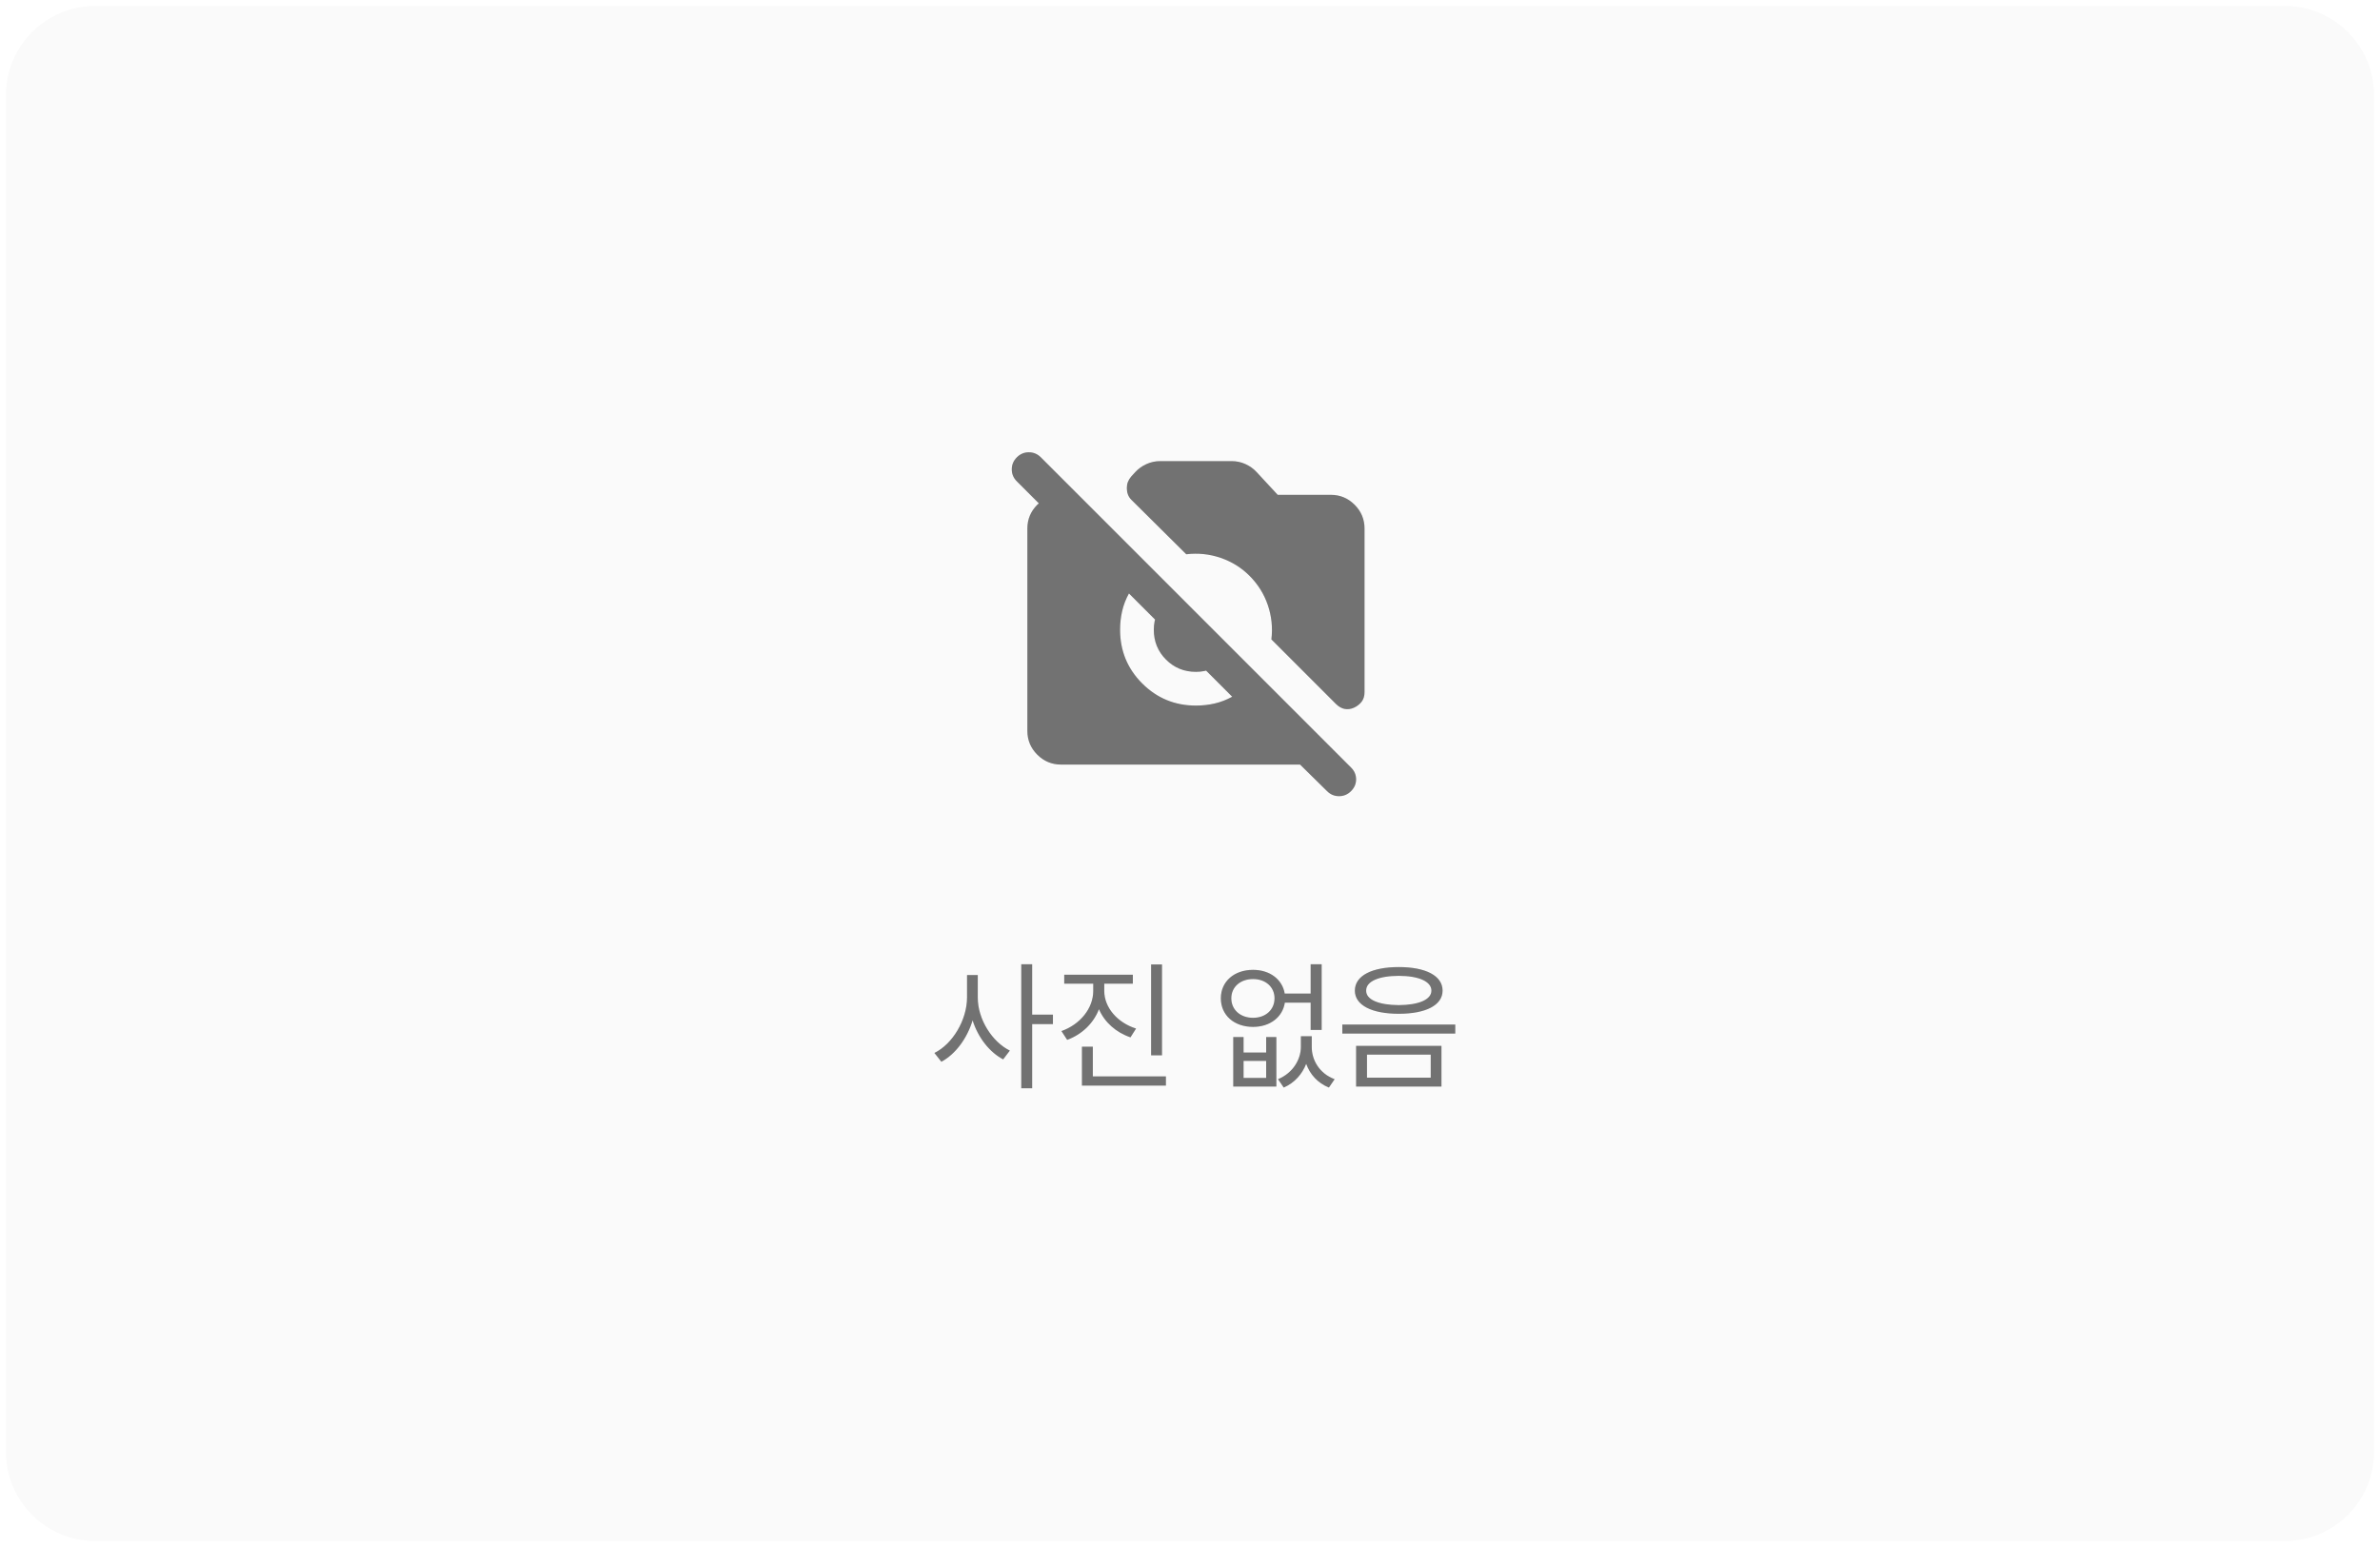
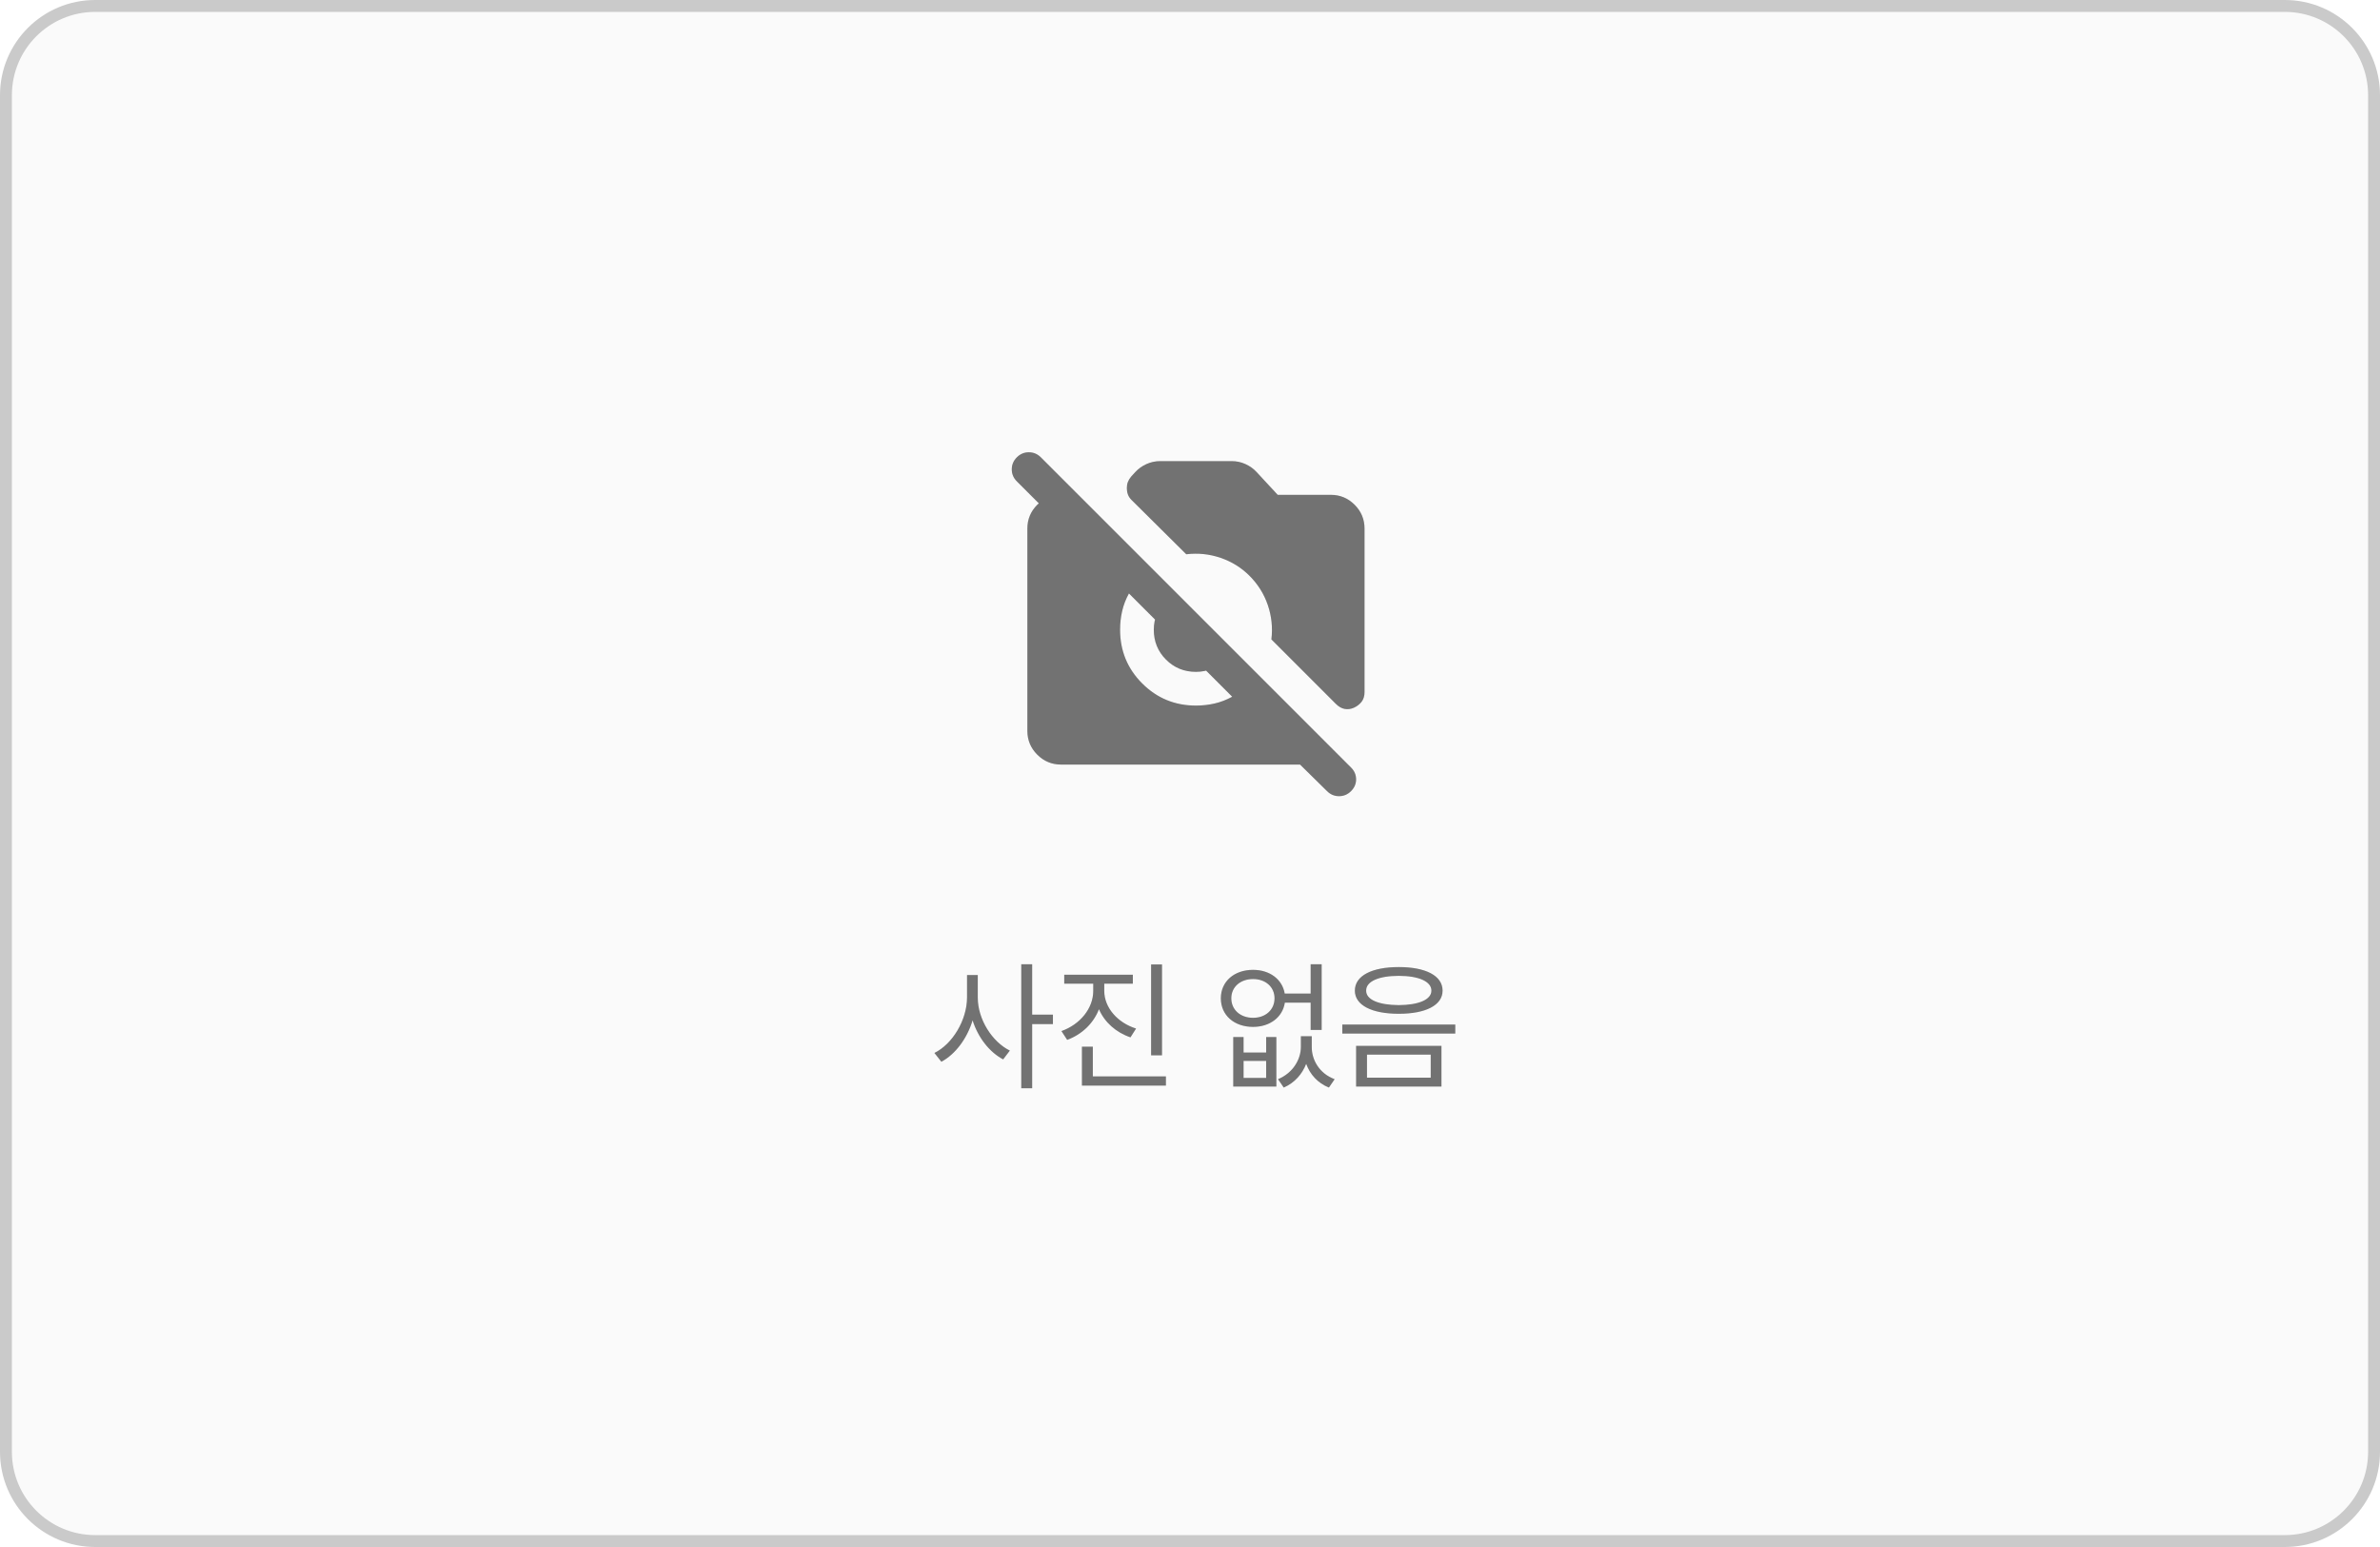
<svg xmlns="http://www.w3.org/2000/svg" width="200" height="130" viewBox="0 0 200 130" fill="none">
  <rect x="0.5" y="0.5" width="199" height="129" rx="7.5" fill="#FAFAFA" />
+   <rect x="0.5" y="0.5" width="199" height="129" rx="7.5" stroke="#CACACA" />
  <mask id="mask0_6822_3610" style="mask-type:alpha" maskUnits="userSpaceOnUse" x="83" y="34" width="35" height="35">
    <rect x="83.5" y="34.5" width="34" height="34" fill="#D9D9D9" />
  </mask>
  <g mask="url(#mask0_6822_3610)">
    <path d="M111.515 66.481L109.248 64.25H89.167C88.388 64.25 87.721 63.973 87.166 63.418C86.611 62.863 86.333 62.196 86.333 61.417V44.417C86.333 43.638 86.611 42.971 87.166 42.416C87.721 41.861 88.388 41.583 89.167 41.583H90.619V45.621L85.448 40.45C85.165 40.167 85.023 39.83 85.023 39.441C85.023 39.051 85.165 38.715 85.448 38.431C85.731 38.148 86.068 38.006 86.457 38.006C86.847 38.006 87.183 38.148 87.467 38.431L113.533 64.498C113.817 64.781 113.958 65.112 113.958 65.49C113.958 65.868 113.817 66.198 113.533 66.481C113.25 66.765 112.914 66.906 112.524 66.906C112.134 66.906 111.798 66.765 111.515 66.481ZM113.781 59.469C113.522 59.587 113.262 59.622 113.002 59.575C112.742 59.528 112.494 59.386 112.258 59.15L106.84 53.731C106.958 52.74 106.857 51.778 106.539 50.845C106.22 49.912 105.706 49.092 104.998 48.383C104.313 47.699 103.505 47.197 102.572 46.878C101.639 46.559 100.677 46.459 99.686 46.577L95.081 42.008C94.94 41.867 94.839 41.713 94.78 41.548C94.721 41.383 94.692 41.206 94.692 41.017C94.692 40.828 94.721 40.657 94.78 40.503C94.839 40.35 94.928 40.202 95.046 40.06L95.4 39.671C95.66 39.388 95.973 39.163 96.339 38.998C96.704 38.833 97.088 38.75 97.49 38.75H103.51C103.912 38.75 104.296 38.833 104.661 38.998C105.027 39.163 105.34 39.388 105.6 39.671L107.371 41.583H111.833C112.613 41.583 113.28 41.861 113.834 42.416C114.389 42.971 114.667 43.638 114.667 44.417V58.158C114.667 58.489 114.584 58.761 114.419 58.973C114.254 59.185 114.041 59.351 113.781 59.469ZM100.5 59.292C101.043 59.292 101.568 59.233 102.076 59.115C102.584 58.997 103.074 58.808 103.546 58.548L94.869 49.871C94.609 50.343 94.42 50.833 94.302 51.341C94.184 51.848 94.125 52.374 94.125 52.917C94.125 54.688 94.745 56.193 95.984 57.432C97.224 58.672 98.729 59.292 100.5 59.292ZM100.5 56.458C99.508 56.458 98.67 56.116 97.985 55.431C97.301 54.747 96.958 53.908 96.958 52.917C96.958 52.444 97.047 51.99 97.224 51.553C97.401 51.116 97.655 50.733 97.985 50.402L103.015 55.431C102.684 55.762 102.3 56.016 101.864 56.193C101.427 56.37 100.972 56.458 100.5 56.458Z" fill="#8E8E8E" />
    <path d="M111.515 66.481L109.248 64.25H89.167C88.388 64.25 87.721 63.973 87.166 63.418C86.611 62.863 86.333 62.196 86.333 61.417V44.417C86.333 43.638 86.611 42.971 87.166 42.416C87.721 41.861 88.388 41.583 89.167 41.583H90.619V45.621L85.448 40.45C85.165 40.167 85.023 39.83 85.023 39.441C85.023 39.051 85.165 38.715 85.448 38.431C85.731 38.148 86.068 38.006 86.457 38.006C86.847 38.006 87.183 38.148 87.467 38.431L113.533 64.498C113.817 64.781 113.958 65.112 113.958 65.49C113.958 65.868 113.817 66.198 113.533 66.481C113.25 66.765 112.914 66.906 112.524 66.906C112.134 66.906 111.798 66.765 111.515 66.481ZM113.781 59.469C113.522 59.587 113.262 59.622 113.002 59.575C112.742 59.528 112.494 59.386 112.258 59.15L106.84 53.731C106.958 52.74 106.857 51.778 106.539 50.845C106.22 49.912 105.706 49.092 104.998 48.383C104.313 47.699 103.505 47.197 102.572 46.878C101.639 46.559 100.677 46.459 99.686 46.577L95.081 42.008C94.94 41.867 94.839 41.713 94.78 41.548C94.721 41.383 94.692 41.206 94.692 41.017C94.692 40.828 94.721 40.657 94.78 40.503C94.839 40.35 94.928 40.202 95.046 40.06L95.4 39.671C95.66 39.388 95.973 39.163 96.339 38.998C96.704 38.833 97.088 38.75 97.49 38.75H103.51C103.912 38.75 104.296 38.833 104.661 38.998C105.027 39.163 105.34 39.388 105.6 39.671L107.371 41.583H111.833C112.613 41.583 113.28 41.861 113.834 42.416C114.389 42.971 114.667 43.638 114.667 44.417V58.158C114.667 58.489 114.584 58.761 114.419 58.973C114.254 59.185 114.041 59.351 113.781 59.469ZM100.5 59.292C101.043 59.292 101.568 59.233 102.076 59.115C102.584 58.997 103.074 58.808 103.546 58.548L94.869 49.871C94.609 50.343 94.42 50.833 94.302 51.341C94.184 51.848 94.125 52.374 94.125 52.917C94.125 54.688 94.745 56.193 95.984 57.432C97.224 58.672 98.729 59.292 100.5 59.292ZM100.5 56.458C99.508 56.458 98.67 56.116 97.985 55.431C97.301 54.747 96.958 53.908 96.958 52.917C96.958 52.444 97.047 51.99 97.224 51.553C97.401 51.116 97.655 50.733 97.985 50.402L103.015 55.431C102.684 55.762 102.3 56.016 101.864 56.193C101.427 56.37 100.972 56.458 100.5 56.458Z" fill="black" fill-opacity="0.2" />
  </g>
  <path d="M82.166 83.832C82.166 85.672 83.385 87.559 84.861 88.285L84.299 89.023C83.15 88.42 82.189 87.189 81.732 85.742C81.264 87.283 80.279 88.596 79.107 89.223L78.522 88.484C80.045 87.734 81.252 85.731 81.264 83.832V81.934H82.166V83.832ZM86.736 81.031V85.262H88.482V86.059H86.736V91.449H85.822V81.031H86.736ZM92.795 83.269C92.795 84.676 93.908 85.941 95.467 86.434L94.998 87.172C93.785 86.762 92.818 85.906 92.35 84.805C91.893 85.994 90.914 86.932 89.678 87.383L89.197 86.644C90.756 86.094 91.869 84.746 91.869 83.269V82.66H89.432V81.91H95.197V82.66H92.795V83.269ZM97.647 81.043V88.684H96.732V81.043H97.647ZM97.975 90.453V91.227H90.92V87.957H91.834V90.453H97.975ZM104.502 87.148V88.449H106.4V87.148H107.256V91.309H103.635V87.148H104.502ZM104.502 90.582H106.4V89.152H104.502V90.582ZM110.232 87.969C110.221 89.07 110.877 90.219 112.154 90.688L111.674 91.391C110.713 91.004 110.08 90.272 109.764 89.398C109.43 90.254 108.797 90.992 107.877 91.391L107.396 90.688C108.65 90.172 109.318 89.023 109.318 87.969V87.078H110.232V87.969ZM105.299 81.5C106.693 81.5 107.76 82.291 107.959 83.492H110.139V81.031H111.064V86.551H110.139V84.254H107.971C107.783 85.484 106.711 86.293 105.299 86.293C103.717 86.293 102.592 85.32 102.592 83.891C102.592 82.473 103.717 81.5 105.299 81.5ZM105.299 82.273C104.232 82.273 103.471 82.941 103.471 83.891C103.471 84.852 104.232 85.531 105.299 85.531C106.354 85.531 107.104 84.852 107.104 83.891C107.104 82.941 106.354 82.273 105.299 82.273ZM117.545 81.266C119.807 81.266 121.225 81.992 121.225 83.246C121.225 84.477 119.807 85.191 117.545 85.191C115.283 85.191 113.854 84.477 113.854 83.246C113.854 81.992 115.283 81.266 117.545 81.266ZM117.545 82.004C115.857 82.004 114.791 82.473 114.803 83.246C114.791 84.008 115.857 84.453 117.545 84.465C119.209 84.453 120.287 84.008 120.287 83.246C120.287 82.473 119.209 82.004 117.545 82.004ZM121.131 87.887V91.309H113.959V87.887H121.131ZM114.873 88.625V90.559H120.229V88.625H114.873ZM122.291 86.094V86.856H112.799V86.094H122.291Z" fill="#8E8E8E" />
  <path d="M82.166 83.832C82.166 85.672 83.385 87.559 84.861 88.285L84.299 89.023C83.15 88.42 82.189 87.189 81.732 85.742C81.264 87.283 80.279 88.596 79.107 89.223L78.522 88.484C80.045 87.734 81.252 85.731 81.264 83.832V81.934H82.166V83.832ZM86.736 81.031V85.262H88.482V86.059H86.736V91.449H85.822V81.031H86.736ZM92.795 83.269C92.795 84.676 93.908 85.941 95.467 86.434L94.998 87.172C93.785 86.762 92.818 85.906 92.35 84.805C91.893 85.994 90.914 86.932 89.678 87.383L89.197 86.644C90.756 86.094 91.869 84.746 91.869 83.269V82.66H89.432V81.91H95.197V82.66H92.795V83.269ZM97.647 81.043V88.684H96.732V81.043H97.647ZM97.975 90.453V91.227H90.92V87.957H91.834V90.453H97.975ZM104.502 87.148V88.449H106.4V87.148H107.256V91.309H103.635V87.148H104.502ZM104.502 90.582H106.4V89.152H104.502V90.582ZM110.232 87.969C110.221 89.07 110.877 90.219 112.154 90.688L111.674 91.391C110.713 91.004 110.08 90.272 109.764 89.398C109.43 90.254 108.797 90.992 107.877 91.391L107.396 90.688C108.65 90.172 109.318 89.023 109.318 87.969V87.078H110.232V87.969ZM105.299 81.5C106.693 81.5 107.76 82.291 107.959 83.492H110.139V81.031H111.064V86.551H110.139V84.254H107.971C107.783 85.484 106.711 86.293 105.299 86.293C103.717 86.293 102.592 85.32 102.592 83.891C102.592 82.473 103.717 81.5 105.299 81.5ZM105.299 82.273C104.232 82.273 103.471 82.941 103.471 83.891C103.471 84.852 104.232 85.531 105.299 85.531C106.354 85.531 107.104 84.852 107.104 83.891C107.104 82.941 106.354 82.273 105.299 82.273ZM117.545 81.266C119.807 81.266 121.225 81.992 121.225 83.246C121.225 84.477 119.807 85.191 117.545 85.191C115.283 85.191 113.854 84.477 113.854 83.246C113.854 81.992 115.283 81.266 117.545 81.266ZM117.545 82.004C115.857 82.004 114.791 82.473 114.803 83.246C114.791 84.008 115.857 84.453 117.545 84.465C119.209 84.453 120.287 84.008 120.287 83.246C120.287 82.473 119.209 82.004 117.545 82.004ZM121.131 87.887V91.309H113.959V87.887H121.131ZM114.873 88.625V90.559H120.229V88.625H114.873ZM122.291 86.094V86.856H112.799V86.094H122.291Z" fill="black" fill-opacity="0.2" />
</svg>
